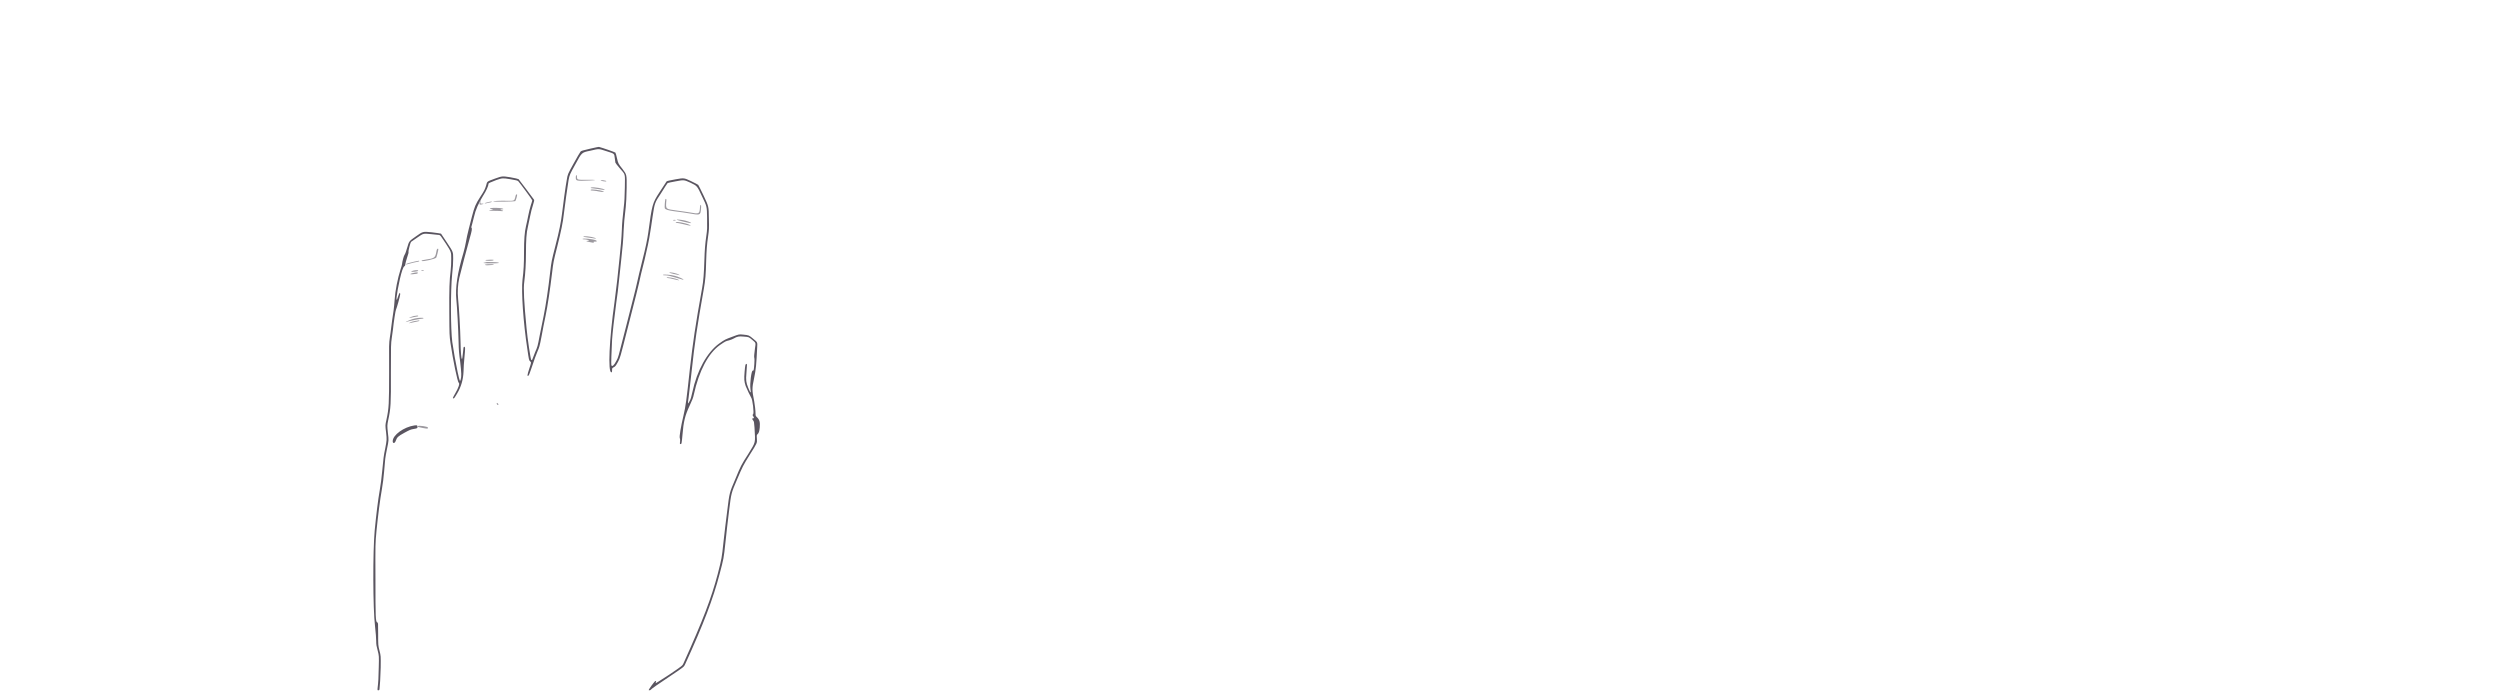
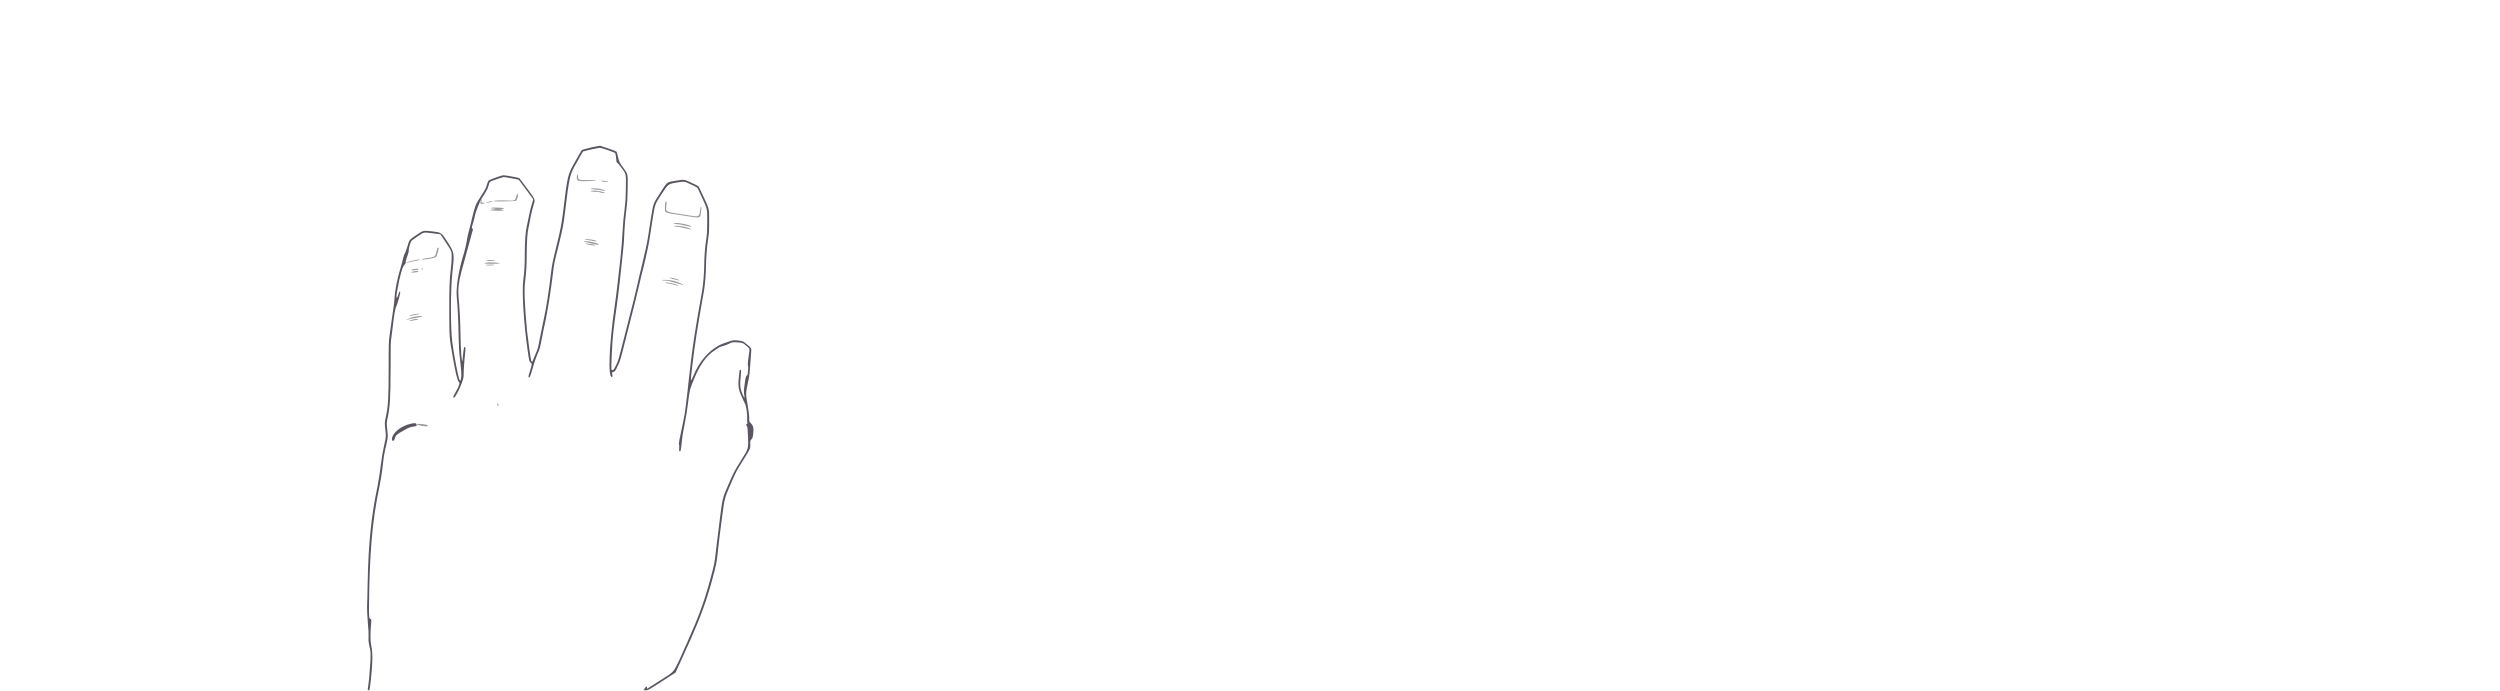
<svg xmlns="http://www.w3.org/2000/svg" viewBox="-400 -20 1666 460" data-side="left">
-   <path class="hand-creases" d="M -16.1 96.9 C -16.2 97.0, -16.3 97.7, -16.3 98.4 C -16.3 100.6, -15.8 100.7, -7.1 100.3 C -1.5 100.1, -2.8 99.7, -9.0 99.8 C -15.3 99.9, -15.5 99.8, -15.5 97.8 C -15.5 96.8, -15.7 96.5, -16.1 96.9 M 0.3 100.3 C 0.4 100.6, 3.7 101.1, 4.0 100.9 C 4.3 100.6, 3.5 100.3, 1.9 100.1 C 0.6 100.0, 0.2 100.1, 0.3 100.3 M -6.2 105.0 C -6.7 105.3, -6.2 105.5, -4.2 105.6 C -3.2 105.7, -1.9 105.9, -1.3 106.0 C 0.6 106.4, 3.0 106.7, 3.0 106.5 C 3.0 105.7, -5.2 104.3, -6.2 105.0 M -6.4 106.5 C -6.6 106.9, -6.1 107.0, -4.0 107.1 C -2.9 107.2, -1.8 107.4, -1.4 107.5 C -1.1 107.6, 0.0 107.8, 1.0 107.9 C 2.9 108.0, 2.9 108.0, 1.9 107.5 C -0.0 106.6, -6.0 105.9, -6.4 106.5 M -56.2 109.9 C -56.3 110.2, -56.6 111.0, -56.7 111.7 C -57.2 113.8, -57.4 113.9, -62.1 113.8 C -66.5 113.7, -71.3 113.9, -71.3 114.2 C -71.3 114.6, -57.0 114.4, -56.6 114.0 C -56.2 113.5, -55.2 110.1, -55.4 109.7 C -55.6 109.4, -56.0 109.5, -56.2 109.9 M 43.4 112.8 C 43.1 113.6, 42.8 118.2, 43.0 118.7 C 43.4 119.7, 45.1 120.2, 49.5 120.8 C 51.8 121.0, 55.9 121.7, 58.7 122.1 C 66.6 123.5, 66.7 123.5, 67.1 119.7 C 67.2 118.4, 67.3 117.1, 67.2 116.9 C 66.8 116.0, 66.5 116.8, 66.4 119.0 C 66.1 122.5, 65.7 122.7, 59.9 121.6 C 57.9 121.3, 54.3 120.7, 51.7 120.4 C 43.1 119.2, 43.6 119.7, 44.1 113.1 C 44.1 112.6, 43.5 112.3, 43.4 112.8 M -80.0 113.8 C -80.8 116.1, -80.6 116.7, -78.9 116.2 C -77.5 115.9, -77.4 115.6, -78.7 115.7 C -79.9 115.8, -80.1 115.5, -79.8 114.3 C -79.5 113.3, -79.6 112.9, -80.0 113.8 M -73.8 114.5 C -75.8 114.9, -77.0 115.3, -77.0 115.5 C -77.0 115.6, -76.6 115.6, -76.1 115.5 C -73.1 114.9, -72.3 114.7, -72.3 114.5 C -72.3 114.2, -72.2 114.2, -73.8 114.5 M -72.9 118.7 C -73.9 118.9, -73.6 119.3, -72.5 119.3 C -71.1 119.3, -71.3 119.7, -72.8 119.9 C -75.2 120.2, -74.0 120.5, -70.3 120.5 C -68.3 120.5, -66.2 120.6, -65.7 120.7 C -64.5 120.9, -64.4 120.3, -65.6 120.1 C -66.8 119.9, -66.7 119.5, -65.5 119.5 C -64.1 119.5, -64.3 119.1, -65.8 118.8 C -67.0 118.5, -71.8 118.4, -72.9 118.7 M 51.0 126.4 C 51.0 126.7, 60.0 128.9, 60.5 128.7 C 61.0 128.5, 58.9 127.6, 56.6 127.0 C 54.6 126.5, 51.0 126.1, 51.0 126.4 M 48.5 126.8 C 48.5 126.9, 48.9 127.0, 49.4 127.0 C 49.9 127.0, 50.3 126.9, 50.3 126.8 C 50.3 126.6, 49.9 126.5, 49.4 126.5 C 48.9 126.5, 48.5 126.6, 48.5 126.8 M 50.3 128.2 C 50.3 128.4, 50.6 128.5, 51.0 128.5 C 51.4 128.5, 53.6 129.0, 55.8 129.5 C 60.2 130.6, 61.4 130.7, 59.2 129.7 C 56.5 128.5, 50.3 127.4, 50.3 128.2 M -11.3 137.7 C -11.3 137.8, -10.4 138.0, -9.4 138.1 C -8.4 138.2, -6.5 138.5, -5.2 138.7 C -2.6 139.2, -2.0 139.1, -3.9 138.4 C -6.3 137.6, -11.3 137.1, -11.3 137.7 M -11.8 139.3 C -11.8 139.4, -11.3 139.5, -10.7 139.5 C -9.5 139.5, -7.5 140.0, -7.5 140.3 C -7.5 140.4, -7.9 140.5, -8.4 140.5 C -9.9 140.5, -9.3 140.9, -7.2 141.3 C -4.6 141.9, -4.2 141.9, -4.3 141.4 C -4.5 141.0, -4.3 141.0, -3.5 141.0 C -2.1 141.1, -1.9 140.6, -3.0 140.1 C -5.2 139.2, -11.8 138.6, -11.8 139.3 M -109.0 146.7 C -109.1 147.2, -109.4 148.3, -109.5 149.1 C -110.1 151.7, -111.0 152.3, -116.3 153.0 C -118.5 153.3, -119.3 153.6, -119.0 153.9 C -118.4 154.5, -110.0 152.6, -109.3 151.7 C -109.0 151.3, -107.7 146.2, -107.9 145.9 C -108.2 145.5, -108.8 145.8, -109.0 146.7 M -75.8 153.2 C -77.3 153.4, -76.4 153.8, -74.1 153.8 C -71.8 153.8, -71.0 153.6, -71.0 153.2 C -71.0 153.0, -74.5 153.0, -75.8 153.2 M -123.7 154.3 C -126.5 154.9, -129.2 155.7, -129.4 156.0 C -129.6 156.4, -129.1 156.3, -126.3 155.5 C -124.9 155.1, -123.1 154.7, -122.4 154.6 C -121.6 154.5, -120.9 154.3, -120.7 154.1 C -120.3 153.6, -121.1 153.7, -123.7 154.3 M -75.6 154.6 C -75.8 154.7, -76.3 154.8, -76.8 154.9 C -79.1 155.3, -77.5 155.5, -72.6 155.5 C -67.9 155.5, -66.6 155.3, -68.1 154.9 C -68.7 154.7, -75.2 154.5, -75.6 154.6 M -76.2 156.2 C -77.3 156.4, -76.7 156.8, -75.3 156.8 C -73.2 156.8, -70.8 156.5, -70.8 156.2 C -70.8 156.0, -75.1 156.0, -76.2 156.2 M -124.8 160.4 C -125.5 160.6, -126.0 160.9, -126.0 161.0 C -126.0 161.3, -122.3 161.0, -121.7 160.7 C -120.3 160.0, -122.7 159.8, -124.8 160.4 M -119.3 160.3 C -119.3 160.4, -118.9 160.5, -118.4 160.5 C -117.9 160.5, -117.5 160.4, -117.5 160.3 C -117.5 160.1, -117.9 160.0, -118.4 160.0 C -118.9 160.0, -119.3 160.1, -119.3 160.3 M -124.1 161.8 C -126.6 162.3, -127.4 162.9, -125.4 162.8 C -122.7 162.6, -121.6 162.4, -121.5 161.9 C -121.5 161.4, -122.3 161.4, -124.1 161.8 M 46.0 161.7 C 46.0 161.8, 47.4 162.2, 49.1 162.6 C 53.5 163.6, 53.5 163.6, 52.4 163.0 C 50.7 162.0, 46.0 161.1, 46.0 161.7 M 41.8 163.2 C 41.8 163.4, 42.4 163.5, 43.6 163.5 C 45.1 163.5, 46.2 163.8, 50.3 165.0 C 55.7 166.6, 55.6 166.6, 55.4 166.2 C 55.1 165.8, 51.8 164.3, 49.7 163.8 C 47.5 163.1, 41.8 162.7, 41.8 163.2 M 44.3 165.0 C 44.3 165.1, 44.6 165.3, 45.1 165.3 C 45.5 165.3, 47.3 165.6, 49.1 166.1 C 52.2 166.9, 53.1 167.0, 52.2 166.5 C 50.7 165.5, 44.3 164.3, 44.3 165.0 M -124.2 190.6 C -125.0 190.8, -126.1 191.2, -126.7 191.5 C -127.8 192.1, -127.6 192.1, -123.7 191.2 C -122.5 191.0, -121.4 190.8, -121.4 190.8 C -121.3 190.8, -121.3 190.6, -121.3 190.5 C -121.3 190.2, -122.3 190.2, -124.2 190.6 M -123.4 192.2 C -125.2 192.5, -129.9 194.4, -129.6 194.7 C -129.6 194.7, -129.2 194.6, -128.7 194.4 C -128.0 194.0, -119.4 192.3, -118.1 192.3 C -117.9 192.3, -117.8 192.1, -117.8 192.0 C -117.8 191.6, -121.0 191.7, -123.4 192.2 M -121.9 193.7 C -124.0 193.9, -125.7 194.4, -126.7 194.9 C -127.4 195.2, -127.6 195.5, -127.4 195.4 C -126.0 195.1, -121.8 194.2, -121.2 194.1 C -120.5 193.9, -120.2 193.5, -120.8 193.5 C -121.0 193.6, -121.5 193.6, -121.9 193.7 M -69.0 248.8 C -69.0 249.5, -68.3 250.2, -68.0 249.8 C -67.7 249.6, -67.8 249.4, -68.1 249.0 C -68.6 248.4, -69.0 248.4, -69.0 248.8 M -121.6 264.0 C -121.9 264.5, -121.5 264.6, -118.3 265.2 C -115.1 265.8, -114.8 265.8, -114.8 265.0 C -114.8 264.2, -121.2 263.3, -121.6 264.0" fill="#5a5560" fill-opacity="0.6" fill-rule="evenodd" />
-   <path class="hand-lines" d="M -6.8 79.1 C -11.6 80.2, -12.6 80.5, -13.1 81.0 C -13.4 81.3, -15.5 84.9, -17.7 88.9 C -21.7 96.1, -21.7 96.1, -22.3 99.8 C -23.0 103.2, -24.9 117.5, -25.5 122.6 C -26.1 127.7, -27.3 133.9, -29.9 143.9 C -32.5 154.1, -32.5 154.1, -33.4 161.6 C -34.6 172.5, -36.3 183.5, -37.7 190.5 C -38.4 193.9, -39.6 199.9, -40.4 203.8 C -41.7 210.8, -41.8 211.1, -43.4 214.7 C -44.2 216.7, -45.0 218.7, -45.1 219.1 C -45.3 219.9, -45.7 220.2, -46.0 219.8 C -46.4 219.4, -48.5 205.5, -49.1 198.8 C -50.8 181.2, -51.3 172.2, -50.6 167.6 C -49.9 162.3, -49.5 155.6, -49.5 148.9 C -49.5 139.9, -49.2 135.2, -48.2 131.1 C -47.8 129.3, -47.1 126.1, -46.7 124.0 C -46.3 121.8, -45.5 118.7, -44.9 116.9 C -44.1 114.3, -43.9 113.5, -44.1 113.1 C -44.5 112.4, -54.0 99.9, -54.4 99.4 C -54.7 99.2, -56.7 98.7, -60.1 98.1 C -65.3 97.3, -65.3 97.3, -70.1 99.0 C -75.7 101.1, -75.3 100.7, -76.1 103.8 C -76.9 106.3, -77.2 107.0, -79.9 111.1 C -83.2 116.3, -83.7 117.5, -85.5 124.3 C -85.9 125.8, -86.8 129.5, -87.6 132.5 C -88.4 135.5, -89.2 139.4, -89.5 141.2 C -89.8 143.0, -90.5 146.1, -91.1 148.2 C -95.2 161.9, -96.7 171.9, -95.9 179.6 C -95.4 184.5, -94.6 199.3, -94.4 207.8 C -94.3 213.2, -94.1 215.7, -93.3 221.4 C -92.5 228.5, -92.4 230.9, -93.0 232.9 C -93.5 234.6, -93.6 234.3, -95.0 228.1 C -96.3 222.1, -97.7 214.1, -98.6 207.9 C -99.7 199.4, -99.8 173.7, -98.7 163.0 C -98.2 158.7, -98.0 155.2, -98.0 152.3 C -98.0 147.9, -98.0 147.9, -101.9 142.0 C -104.1 138.7, -106.0 135.9, -106.1 135.7 C -106.3 135.6, -109.1 135.2, -112.3 134.8 C -118.2 134.2, -118.2 134.2, -122.8 137.5 C -127.4 140.7, -127.4 140.7, -128.6 144.9 C -129.4 147.7, -130.0 149.3, -130.4 149.8 C -130.9 150.4, -131.9 154.1, -132.1 156.1 C -132.1 156.5, -132.6 158.1, -133.1 159.6 C -134.9 165.1, -136.7 174.1, -137.0 179.6 C -137.1 181.8, -137.5 185.0, -137.7 186.8 C -138.3 190.3, -139.1 196.6, -139.4 199.0 C -139.5 199.9, -139.8 202.5, -140.2 204.9 C -140.8 209.1, -140.8 209.1, -140.7 228.0 C -140.7 249.1, -140.8 252.0, -142.5 259.8 C -143.3 263.4, -143.3 263.4, -142.7 268.3 C -142.2 273.1, -142.2 273.1, -143.3 278.9 C -144.3 283.6, -144.6 286.1, -145.2 293.0 C -145.7 298.4, -146.3 303.1, -146.9 306.4 C -148.1 313.2, -149.3 323.1, -150.3 333.5 C -151.6 347.3, -151.5 385.9, -150.1 397.1 C -149.6 401.4, -149.3 405.7, -149.3 407.3 C -149.3 409.6, -149.1 410.6, -148.3 413.6 C -147.4 417.1, -147.4 417.1, -147.6 424.8 C -147.7 431.5, -147.9 434.7, -148.4 438.8 C -148.5 439.9, -148.5 440.0, -147.9 440.0 C -147.4 440.0, -147.2 439.9, -147.1 439.2 C -146.8 436.7, -146.5 431.7, -146.3 424.9 C -146.2 417.1, -146.2 417.1, -147.1 413.6 C -148.0 410.0, -148.0 410.0, -148.0 402.5 C -148.0 395.0, -148.0 395.0, -148.6 394.8 C -149.7 394.3, -149.8 391.6, -149.8 365.8 C -149.9 342.4, -149.9 342.4, -149.1 333.7 C -148.0 322.9, -146.8 313.3, -145.5 306.0 C -144.8 301.9, -144.4 298.6, -144.0 294.0 C -143.3 285.4, -143.4 285.6, -142.1 279.1 C -140.9 273.4, -140.9 273.4, -141.5 268.5 C -142.0 263.6, -142.0 263.6, -141.3 260.0 C -139.6 252.2, -139.4 249.3, -139.5 228.3 C -139.5 209.4, -139.5 209.4, -138.9 205.1 C -138.6 202.8, -138.2 200.1, -138.1 199.3 C -137.7 195.0, -136.4 186.6, -136.1 186.3 C -135.7 185.7, -133.3 177.2, -133.3 176.1 C -133.3 174.4, -133.9 175.1, -134.7 177.5 C -136.6 183.8, -135.8 176.0, -133.5 165.9 C -132.4 161.1, -131.4 158.1, -130.6 157.5 C -130.1 157.2, -129.9 156.8, -129.9 156.0 C -129.8 155.4, -129.3 153.4, -128.7 151.6 C -127.9 149.2, -127.6 148.2, -127.8 147.9 C -128.0 147.4, -126.5 141.6, -126.1 141.2 C -126.0 141.1, -124.1 139.8, -121.9 138.3 C -117.9 135.5, -117.9 135.5, -113.0 136.0 C -110.3 136.3, -107.8 136.6, -107.3 136.6 C -106.6 136.7, -106.2 137.3, -102.9 142.3 C -99.3 147.9, -99.3 147.9, -99.3 152.3 C -99.3 155.1, -99.4 157.9, -99.7 160.5 C -100.5 166.6, -100.7 172.7, -100.6 188.5 C -100.5 203.4, -100.5 203.4, -99.8 208.6 C -98.1 220.1, -95.1 234.6, -94.3 235.1 C -93.5 235.6, -94.4 238.3, -96.6 242.1 C -98.4 245.2, -98.5 245.6, -97.7 245.5 C -97.3 245.4, -96.7 244.6, -95.4 242.3 C -92.7 237.8, -91.3 233.0, -91.1 227.5 C -91.1 225.4, -90.8 221.2, -90.5 218.2 C -89.9 211.9, -89.9 211.1, -90.6 211.1 C -91.1 211.1, -91.2 211.4, -91.5 215.2 C -91.7 217.5, -92.0 219.3, -92.1 219.3 C -92.6 219.3, -93.0 214.8, -93.1 207.8 C -93.3 199.0, -94.1 184.9, -94.7 179.4 C -95.2 174.3, -94.9 169.6, -93.9 165.1 C -92.8 160.5, -88.6 144.4, -87.0 138.9 C -85.5 133.7, -85.3 132.3, -85.8 131.8 C -86.0 131.6, -85.9 131.0, -85.4 129.5 C -85.1 128.3, -84.5 126.0, -84.1 124.4 C -83.2 120.1, -81.0 115.1, -78.1 110.5 C -76.0 107.2, -74.5 104.0, -74.5 102.5 C -74.5 102.1, -73.5 101.6, -69.3 100.0 C -65.1 98.6, -65.1 98.6, -60.1 99.4 C -55.9 100.1, -55.1 100.3, -54.6 100.8 C -53.4 102.1, -45.3 113.1, -45.3 113.5 C -45.3 113.7, -45.7 115.2, -46.3 116.9 C -46.8 118.5, -47.6 121.6, -48.0 123.8 C -48.4 126.0, -49.1 129.1, -49.5 130.8 C -50.4 134.6, -50.8 139.5, -50.8 148.5 C -50.8 155.5, -51.0 160.1, -51.8 166.4 C -52.7 174.0, -51.3 195.0, -48.6 212.5 C -47.5 220.1, -47.5 220.1, -46.7 220.8 C -45.9 221.5, -45.9 221.5, -47.3 225.7 C -48.7 230.0, -48.8 231.0, -47.8 230.3 C -47.5 230.2, -46.7 227.9, -45.3 223.8 C -44.2 220.4, -42.7 216.2, -41.9 214.4 C -40.6 211.4, -40.4 210.9, -39.1 204.1 C -38.4 200.1, -37.2 194.1, -36.5 190.8 C -35.0 183.7, -33.4 172.7, -32.1 161.9 C -31.2 154.4, -31.2 154.4, -28.6 144.1 C -26.1 134.1, -24.8 127.9, -24.3 122.9 C -23.7 117.7, -21.7 103.5, -21.1 100.0 C -20.4 96.4, -20.4 96.4, -16.3 89.0 C -12.3 81.6, -12.3 81.6, -6.9 80.5 C -0.4 79.0, -1.4 79.0, 4.3 80.8 C 9.6 82.5, 9.3 82.2, 9.7 85.5 C 9.9 86.8, 10.1 88.1, 10.1 88.4 C 10.2 88.7, 11.4 90.3, 12.8 91.9 C 17.0 96.8, 16.5 95.1, 16.4 105.0 C 16.3 111.1, 16.1 114.8, 15.7 117.8 C 14.9 125.1, 14.5 129.1, 14.4 133.1 C 14.2 138.8, 13.6 145.1, 12.8 152.6 C 12.4 156.2, 11.7 162.6, 11.3 166.8 C 10.8 170.9, 10.0 177.5, 9.5 181.4 C 6.0 206.1, 5.0 228.1, 7.4 228.1 C 7.8 228.1, 7.9 228.0, 7.9 226.8 C 7.9 225.4, 7.9 225.4, 8.7 224.9 C 10.0 224.3, 10.3 223.9, 11.8 221.2 C 13.4 218.1, 13.0 219.4, 18.3 198.6 C 20.8 188.9, 23.3 179.0, 23.9 176.6 C 24.5 174.3, 25.3 170.7, 25.8 168.8 C 26.7 164.6, 27.3 161.9, 29.6 152.9 C 31.2 146.3, 32.7 139.1, 33.2 135.4 C 33.4 134.3, 34.2 129.3, 34.9 124.3 C 36.3 115.1, 36.3 115.1, 40.5 108.8 C 42.7 105.2, 44.7 102.2, 44.9 102.0 C 45.0 101.9, 47.6 101.3, 50.5 100.8 C 55.8 99.8, 55.8 99.8, 60.2 101.8 C 64.6 103.9, 64.6 103.9, 67.8 110.8 C 71.1 117.6, 71.1 117.6, 71.2 125.1 C 71.3 132.2, 71.3 132.9, 70.7 137.1 C 69.9 142.5, 69.6 146.7, 69.4 153.4 C 69.1 162.4, 68.8 166.9, 67.9 171.9 C 63.3 197.4, 61.8 207.9, 59.7 226.1 C 57.5 246.6, 56.9 250.9, 55.5 256.8 C 53.7 264.3, 52.6 271.1, 53.0 271.9 C 53.2 272.3, 53.3 273.0, 53.2 274.1 C 53.0 275.5, 53.0 275.8, 53.4 275.9 C 54.2 276.2, 54.3 275.5, 54.8 269.8 C 55.5 261.0, 56.5 256.9, 59.5 250.5 C 61.4 246.4, 61.9 245.2, 62.4 242.8 C 65.8 227.2, 72.0 215.4, 79.8 209.9 C 83.5 207.4, 83.4 207.4, 85.9 206.8 C 87.0 206.5, 88.4 205.9, 88.9 205.6 C 91.3 204.2, 92.5 204.0, 95.5 204.3 C 99.2 204.6, 98.9 204.5, 101.3 206.5 C 103.8 208.6, 103.7 208.3, 103.1 212.2 C 102.6 215.8, 102.4 218.2, 102.7 218.6 C 103.0 219.0, 102.5 226.2, 102.2 226.7 C 102.1 226.9, 101.8 227.0, 101.6 227.0 C 100.7 227.0, 99.6 235.9, 100.1 239.1 C 100.6 242.5, 100.2 242.3, 98.6 238.4 C 97.2 234.9, 97.0 233.3, 97.4 228.8 C 97.9 222.8, 97.9 222.5, 97.4 222.5 C 96.8 222.5, 96.6 223.0, 96.2 227.8 C 95.8 232.7, 95.9 234.1, 96.9 237.2 C 97.4 238.6, 100.2 244.5, 100.6 245.0 C 101.5 246.1, 102.6 255.2, 101.9 256.0 C 101.4 256.5, 101.4 256.6, 102.0 257.5 C 102.6 258.3, 102.5 258.8, 101.7 258.8 C 101.1 258.8, 101.1 259.2, 101.9 260.2 C 102.5 260.9, 102.5 261.3, 102.8 264.9 C 103.4 275.7, 103.8 274.1, 98.6 282.6 C 93.8 290.1, 93.8 290.1, 90.0 299.3 C 86.1 308.4, 86.1 308.4, 84.7 319.8 C 83.9 326.0, 82.7 335.8, 82.1 341.5 C 81.0 351.9, 81.0 351.9, 78.3 362.5 C 74.0 378.7, 68.6 392.9, 55.5 422.0 C 54.8 423.6, 54.8 423.6, 45.8 429.7 C 39.2 434.0, 36.7 435.6, 36.9 435.2 C 37.0 434.9, 37.1 434.4, 37.2 434.2 C 37.3 433.9, 37.2 433.8, 36.8 433.8 C 36.3 433.8, 32.3 439.3, 32.3 439.9 C 32.3 440.1, 33.5 440.0, 33.6 439.7 C 34.0 439.1, 39.4 435.3, 47.3 430.1 C 55.8 424.4, 55.8 424.4, 56.6 422.6 C 68.8 396.0, 75.3 378.8, 79.5 362.7 C 82.3 352.1, 82.3 352.1, 83.4 341.8 C 84.0 336.0, 85.1 326.3, 85.9 320.0 C 87.3 308.6, 87.3 308.6, 91.2 299.5 C 95.1 290.4, 95.1 290.4, 99.8 282.8 C 104.6 275.2, 104.6 275.2, 104.4 272.5 C 104.2 270.0, 104.3 269.8, 104.8 269.4 C 105.7 268.5, 106.0 267.6, 106.3 264.9 C 106.6 261.3, 106.2 259.7, 104.3 257.9 C 103.6 257.2, 103.5 257.0, 103.5 255.8 C 103.5 253.8, 103.0 249.5, 102.6 247.4 C 101.1 240.0, 101.1 238.7, 102.5 232.2 C 103.8 225.9, 104.0 223.4, 104.6 211.3 C 104.8 208.1, 104.8 208.1, 102.1 205.9 C 99.0 203.3, 99.1 203.4, 95.4 203.0 C 92.5 202.7, 92.5 202.7, 88.3 204.3 C 83.2 206.2, 83.1 206.2, 79.3 208.9 C 71.3 214.6, 64.4 227.0, 61.4 241.3 C 60.7 244.7, 60.3 245.9, 59.5 247.4 C 58.3 249.7, 58.2 249.4, 58.9 244.9 C 59.1 243.5, 60.0 235.7, 60.9 227.5 C 63.0 208.1, 64.5 198.0, 69.1 172.1 C 70.0 167.1, 70.4 162.7, 70.6 153.6 C 70.8 146.9, 71.1 142.8, 71.9 137.4 C 72.5 133.1, 72.6 132.5, 72.4 125.3 C 72.3 117.6, 72.3 117.6, 69.0 110.6 C 67.2 106.8, 65.5 103.4, 65.3 103.2 C 65.1 103.0, 62.8 101.8, 60.3 100.6 C 55.8 98.5, 55.8 98.5, 50.2 99.5 C 46.3 100.2, 44.5 100.6, 44.2 100.9 C 44.0 101.2, 41.9 104.4, 39.5 108.1 C 34.8 115.3, 34.5 116.3, 32.0 135.1 C 31.5 138.8, 30.0 146.1, 28.3 152.6 C 26.1 161.6, 25.4 164.3, 24.5 168.5 C 24.1 170.5, 23.2 174.0, 22.6 176.4 C 22.0 178.7, 19.5 188.6, 17.0 198.4 C 11.6 219.6, 12.2 217.6, 10.8 220.4 C 9.2 223.5, 7.8 224.7, 7.4 223.3 C 7.2 222.8, 7.5 214.0, 7.9 206.3 C 8.1 202.8, 9.4 191.1, 10.7 181.6 C 11.3 177.8, 12.1 171.2, 12.5 167.0 C 12.9 162.8, 13.6 156.4, 14.0 152.9 C 14.9 145.3, 15.4 139.0, 15.6 133.4 C 15.8 129.3, 16.1 125.4, 17.0 118.0 C 17.3 115.0, 17.5 111.4, 17.6 105.1 C 17.7 96.4, 17.7 96.4, 14.9 92.7 C 12.0 89.0, 12.0 89.0, 11.2 85.6 C 10.8 83.7, 10.3 81.9, 10.1 81.7 C 9.8 81.4, 2.2 78.7, -0.8 77.9 C -1.0 77.8, -3.7 78.4, -6.8 79.1 M -123.8 263.5 C -130.8 264.5, -138.3 269.9, -138.3 274.0 C -138.3 275.7, -136.9 275.6, -136.3 273.8 C -135.4 271.4, -134.9 270.8, -130.5 268.4 C -127.0 266.5, -126.3 266.2, -124.5 265.9 C -121.7 265.4, -121.8 265.4, -121.8 264.4 C -121.8 263.4, -122.0 263.3, -123.8 263.5" fill="#5a5560" fill-rule="evenodd" stroke="#5a5560" stroke-width="0" stroke-linejoin="round" />
+   <path class="hand-creases" d="M -15.4 96.6 C -16.0 98.6, -15.6 100.1, -14.4 100.5 C -13.2 100.9, -3.0 100.7, -2.8 100.3 C -2.7 100.1, -3.9 100.0, -8.0 100.0 C -14.6 100.0, -14.6 100.0, -14.7 97.8 C -14.8 96.4, -15.1 95.8, -15.4 96.6 M 0.6 100.5 C 0.4 100.8, 1.1 101.0, 3.3 101.2 C 4.6 101.3, 5.3 101.2, 5.3 101.1 C 5.3 100.9, 4.5 100.7, 3.6 100.6 C 2.6 100.5, 1.6 100.4, 1.3 100.4 C 1.0 100.3, 0.7 100.3, 0.6 100.5 M -6.5 105.7 C -6.5 105.9, -4.5 106.2, -2.2 106.4 C -1.6 106.4, -0.7 106.6, -0.1 106.7 C 1.6 107.1, 3.3 107.3, 3.3 107.0 C 3.3 106.8, 1.5 106.2, -0.4 105.8 C -2.0 105.4, -6.5 105.4, -6.5 105.7 M -6.3 107.3 C -6.3 107.4, -6.2 107.5, -6.1 107.5 C -6.0 107.5, -5.2 107.6, -4.2 107.8 C -3.2 107.9, -2.4 107.9, -2.1 107.8 C -1.8 107.7, -1.4 107.7, -0.8 108.0 C 0.3 108.5, 3.0 108.9, 3.0 108.5 C 3.0 108.2, 1.2 107.7, -1.0 107.3 C -2.7 106.9, -6.3 106.9, -6.3 107.3 M -55.9 110.7 C -56.8 113.9, -56.7 113.8, -62.4 113.6 C -66.6 113.4, -71.0 113.6, -71.0 114.0 C -71.0 114.4, -56.5 114.2, -56.0 113.8 C -55.6 113.4, -54.8 110.8, -54.8 109.8 C -54.8 108.7, -55.5 109.2, -55.9 110.7 M -79.5 113.4 C -80.3 115.6, -79.8 116.3, -77.9 115.7 C -76.4 115.3, -76.5 115.1, -77.9 115.1 C -79.1 115.1, -79.1 115.1, -79.1 113.9 C -79.0 112.6, -79.1 112.4, -79.5 113.4 M -74.4 114.4 C -75.3 114.7, -76.0 114.9, -76.0 115.1 C -76.0 115.2, -75.8 115.2, -75.6 115.2 C -75.3 115.1, -74.4 114.9, -73.4 114.7 C -72.5 114.6, -71.8 114.3, -71.8 114.2 C -71.8 113.9, -72.6 114.0, -74.4 114.4 M 43.4 114.7 C 43.1 115.8, 43.0 120.2, 43.2 120.7 C 43.7 121.6, 45.4 122.2, 48.6 122.6 C 50.3 122.9, 54.3 123.5, 57.7 124.0 C 66.9 125.5, 66.7 125.6, 67.2 121.0 C 67.4 119.1, 67.4 118.1, 67.3 117.9 C 66.9 117.5, 66.8 117.8, 66.5 120.5 C 66.1 124.5, 65.5 124.7, 59.0 123.5 C 57.4 123.3, 54.1 122.7, 51.6 122.4 C 44.9 121.4, 43.6 120.8, 43.9 118.8 C 44.3 115.8, 44.3 114.3, 43.9 114.3 C 43.7 114.3, 43.5 114.4, 43.4 114.7 M -72.2 118.4 C -73.3 118.7, -72.7 119.0, -71.3 119.0 C -69.2 119.0, -69.3 119.4, -71.4 119.6 C -73.0 119.7, -73.5 119.9, -73.2 120.1 C -73.0 120.4, -64.5 120.6, -64.5 120.3 C -64.5 120.1, -64.9 119.9, -65.5 119.8 C -66.8 119.6, -66.8 119.3, -65.4 119.3 C -64.2 119.3, -63.9 118.9, -64.8 118.6 C -65.5 118.4, -71.4 118.2, -72.2 118.4 M 49.0 129.0 C 49.0 129.1, 49.7 129.3, 50.6 129.3 C 51.6 129.3, 53.7 129.6, 56.4 130.3 C 61.1 131.4, 60.8 131.3, 60.6 131.0 C 59.8 129.6, 49.0 127.8, 49.0 129.0 M 49.3 130.7 C 49.3 130.9, 49.8 131.0, 50.6 131.0 C 51.4 131.0, 53.7 131.4, 56.0 132.0 C 61.7 133.4, 62.6 133.2, 57.6 131.5 C 54.9 130.6, 49.3 130.1, 49.3 130.7 M -10.0 139.5 C -10.0 139.6, -9.7 139.8, -9.4 139.8 C -9.1 139.8, -7.4 140.0, -5.7 140.4 C -2.8 141.0, -2.1 141.0, -2.6 140.5 C -3.3 139.9, -10.0 138.9, -10.0 139.5 M -11.0 141.0 C -11.0 141.1, -10.7 141.2, -10.4 141.2 C -10.1 141.2, -7.9 141.7, -5.6 142.3 C -1.3 143.3, -0.6 143.4, -1.2 142.7 C -2.1 141.6, -11.0 140.1, -11.0 141.0 M -10.0 142.4 C -10.0 142.7, -3.8 143.9, -3.6 143.6 C -3.1 143.2, -5.0 142.6, -8.1 142.4 C -9.1 142.3, -10.0 142.3, -10.0 142.4 M -108.7 145.9 C -108.9 146.5, -109.1 147.6, -109.4 148.5 C -110.0 151.1, -110.5 151.4, -115.9 152.1 C -117.5 152.4, -118.9 152.6, -119.0 152.6 C -120.0 153.6, -110.9 152.3, -109.5 151.3 C -108.9 150.8, -107.4 145.7, -107.6 145.2 C -108.0 144.7, -108.5 145.1, -108.7 145.9 M -123.3 153.3 C -125.7 153.8, -129.0 154.7, -129.2 154.9 C -129.7 155.3, -128.7 155.2, -126.5 154.6 C -125.0 154.3, -123.1 153.8, -122.2 153.7 C -121.2 153.5, -120.4 153.2, -120.3 153.1 C -120.2 152.7, -120.6 152.7, -123.3 153.3 M -75.2 153.4 C -76.6 153.7, -75.5 154.0, -72.9 154.0 C -70.6 154.0, -70.0 153.9, -70.1 153.7 C -70.2 153.4, -74.0 153.2, -75.2 153.4 M -75.9 155.0 C -78.5 155.5, -77.3 155.8, -72.1 155.8 C -67.4 155.8, -65.9 155.5, -67.7 155.2 C -69.0 154.9, -74.6 154.8, -75.9 155.0 M -75.4 156.4 C -77.0 156.7, -75.8 157.0, -73.2 156.9 C -69.8 156.9, -69.3 156.4, -72.6 156.3 C -73.9 156.3, -75.1 156.4, -75.4 156.4 M -123.9 159.2 C -126.6 159.8, -126.7 160.3, -123.9 160.1 C -121.9 159.9, -121.0 159.7, -121.0 159.2 C -121.0 159.0, -122.9 159.0, -123.9 159.2 M -119.5 159.3 C -119.5 159.4, -119.1 159.5, -118.6 159.5 C -118.1 159.5, -117.8 159.4, -117.8 159.3 C -117.8 159.1, -118.1 159.0, -118.6 159.0 C -119.1 159.0, -119.5 159.1, -119.5 159.3 M -123.5 160.7 C -126.6 161.2, -126.9 161.9, -124.0 161.6 C -121.6 161.4, -121.3 161.3, -121.3 160.8 C -121.3 160.5, -122.1 160.4, -123.5 160.7 M 46.3 165.2 C 46.3 165.3, 47.5 165.7, 49.1 166.1 C 53.2 167.2, 52.9 167.1, 52.5 166.7 C 51.7 165.9, 46.3 164.5, 46.3 165.2 M 41.3 166.7 C 41.3 166.9, 41.9 167.0, 43.2 167.0 C 44.8 167.0, 45.8 167.2, 50.1 168.5 C 52.8 169.3, 55.2 170.0, 55.3 169.9 C 55.8 169.7, 51.6 167.9, 49.5 167.3 C 47.3 166.6, 41.3 166.2, 41.3 166.7 M 43.5 168.5 C 43.5 168.6, 43.9 168.8, 44.4 168.8 C 45.0 168.8, 46.8 169.1, 48.6 169.6 C 52.3 170.6, 52.5 170.6, 52.0 170.2 C 50.9 169.2, 43.5 167.7, 43.5 168.5 M -123.9 189.4 C -125.9 189.7, -128.4 190.9, -126.6 190.6 C -126.1 190.5, -125.0 190.3, -124.3 190.1 C -123.5 189.9, -122.4 189.7, -121.8 189.6 C -121.2 189.5, -120.8 189.4, -120.8 189.2 C -120.8 188.9, -121.7 189.0, -123.9 189.4 M -121.3 190.7 C -124.0 191.0, -125.6 191.4, -127.6 192.3 C -128.8 192.9, -129.7 193.4, -129.6 193.4 C -129.6 193.5, -129.1 193.3, -128.6 193.1 C -128.0 192.8, -125.7 192.3, -123.1 191.9 C -120.3 191.4, -118.5 191.0, -118.6 190.9 C -118.7 190.6, -119.8 190.5, -121.3 190.7 M -124.7 192.9 C -128.2 193.8, -127.8 194.3, -124.1 193.5 C -122.8 193.2, -121.7 193.0, -121.6 193.0 C -121.5 193.0, -121.5 192.9, -121.5 192.8 C -121.5 192.4, -123.1 192.5, -124.7 192.9 M -68.8 249.3 C -68.8 249.7, -68.3 250.5, -68.0 250.5 C -67.6 250.5, -67.7 249.7, -68.1 249.3 C -68.4 248.9, -68.8 248.9, -68.8 249.3 M -122.1 262.7 C -122.3 263.1, -122.2 263.1, -118.8 263.8 C -115.8 264.3, -115.0 264.3, -114.9 263.6 C -114.8 262.9, -121.7 262.0, -122.1 262.7" fill="#5a5560" fill-opacity="0.6" fill-rule="evenodd" />
+   <path class="hand-lines" d="M -6.2 78.3 C -9.6 79.1, -12.1 79.8, -12.3 80.0 C -12.5 80.2, -14.5 83.7, -16.8 87.8 C -21.8 96.7, -21.7 96.1, -24.9 122.3 C -25.8 129.6, -26.5 133.1, -29.4 144.9 C -31.9 155.1, -32.0 155.6, -32.9 162.6 C -34.1 173.2, -36.0 185.2, -37.6 192.6 C -38.4 196.2, -39.5 202.1, -40.3 205.7 C -41.5 212.0, -41.6 212.5, -43.0 215.6 C -43.8 217.4, -44.6 219.4, -44.8 220.0 C -45.1 221.0, -45.5 221.3, -45.9 220.7 C -46.3 220.1, -48.2 206.0, -48.8 200.3 C -50.5 181.5, -50.8 173.1, -50.0 167.1 C -49.3 161.1, -49.0 156.3, -49.0 150.3 C -49.0 141.2, -48.6 134.8, -47.7 131.3 C -47.3 129.6, -46.7 126.4, -46.3 124.1 C -45.8 121.8, -45.1 118.6, -44.4 116.5 C -43.2 113.0, -43.2 113.0, -48.4 106.0 C -51.2 102.2, -53.7 98.9, -53.9 98.7 C -54.3 98.4, -63.0 96.8, -64.4 96.8 C -65.5 96.7, -73.7 99.7, -74.4 100.3 C -74.6 100.5, -75.2 101.9, -75.6 103.3 C -76.3 105.7, -76.7 106.4, -79.6 110.9 C -82.8 115.8, -82.8 115.8, -84.2 120.6 C -84.9 123.2, -85.5 125.5, -85.5 125.7 C -85.5 126.0, -86.2 128.7, -87.0 131.8 C -87.8 134.8, -88.8 138.9, -89.0 140.9 C -89.4 143.0, -90.0 145.8, -90.6 147.9 C -94.4 160.0, -96.3 171.6, -95.6 178.3 C -95.0 184.2, -94.5 194.5, -94.4 204.1 C -94.2 212.3, -94.1 213.8, -93.3 220.8 C -92.6 226.9, -92.5 228.8, -92.6 230.7 C -92.8 233.3, -93.2 234.2, -93.7 233.3 C -94.6 231.7, -97.3 217.8, -98.6 207.9 C -99.8 198.9, -99.8 172.5, -98.5 161.5 C -97.1 148.6, -97.1 148.6, -101.8 141.2 C -105.9 134.9, -105.9 134.9, -111.9 134.2 C -117.9 133.5, -117.9 133.5, -122.2 136.4 C -127.6 140.1, -127.1 139.5, -128.5 144.3 C -129.2 146.5, -130.0 148.6, -130.2 148.9 C -130.5 149.2, -131.0 150.5, -131.4 152.3 C -131.7 153.8, -132.5 156.7, -133.1 158.6 C -135.1 165.0, -136.9 173.8, -137.1 179.0 C -137.2 180.7, -137.6 184.1, -138.0 186.5 C -138.4 188.9, -138.9 192.4, -139.1 194.3 C -139.3 196.1, -139.9 200.0, -140.3 202.9 C -141.0 208.2, -141.0 208.2, -141.0 225.8 C -141.0 245.4, -141.3 250.8, -143.0 258.4 C -143.7 261.7, -143.7 261.7, -143.2 266.4 C -142.7 271.1, -142.7 271.1, -144.0 276.7 C -145.0 281.1, -145.5 284.1, -146.3 290.5 C -147.0 296.0, -147.7 300.5, -148.5 304.5 C -152.6 323.8, -154.5 342.4, -155.0 368.5 C -155.1 375.6, -155.3 382.7, -155.4 384.3 C -155.4 386.3, -155.3 389.8, -154.9 394.7 C -154.4 399.8, -154.3 402.9, -154.4 404.5 C -154.5 406.6, -154.5 407.4, -153.8 410.8 C -152.9 414.6, -152.9 414.6, -153.2 421.3 C -153.5 426.8, -154.2 434.9, -154.9 439.1 C -155.0 439.9, -155.0 440.0, -154.4 440.0 C -153.7 440.0, -153.7 440.2, -152.9 433.4 C -151.7 423.2, -151.5 415.3, -152.5 410.9 C -153.3 407.0, -153.3 402.8, -152.6 394.3 C -152.5 392.8, -152.5 392.7, -153.1 392.5 C -154.0 392.2, -154.1 391.3, -154.1 385.1 C -153.8 348.4, -151.9 326.7, -147.1 304.1 C -146.2 299.6, -145.6 295.9, -145.1 291.9 C -144.2 283.7, -144.1 283.2, -142.7 276.9 C -141.4 271.2, -141.4 271.2, -141.9 266.6 C -142.4 261.9, -142.4 261.9, -141.7 258.6 C -140.1 251.1, -139.8 245.7, -139.7 226.0 C -139.7 208.6, -139.7 208.3, -139.1 204.3 C -138.8 202.0, -138.4 198.5, -138.1 196.5 C -137.4 190.2, -136.6 185.4, -136.0 184.5 C -135.4 183.3, -133.3 176.2, -133.3 175.1 C -133.3 173.5, -133.9 174.1, -134.6 176.4 C -135.8 180.2, -136.2 178.3, -135.2 173.2 C -133.6 164.1, -131.8 157.6, -130.5 156.5 C -130.1 156.1, -129.7 155.6, -129.7 155.5 C -129.7 155.3, -129.7 154.7, -129.6 154.3 C -129.6 153.8, -129.1 152.1, -128.5 150.5 C -127.8 148.5, -127.5 147.4, -127.6 146.9 C -127.8 145.9, -126.4 141.1, -125.8 140.5 C -125.6 140.2, -123.7 138.9, -121.5 137.4 C -117.7 134.7, -117.7 134.7, -112.3 135.4 C -109.3 135.7, -106.8 136.1, -106.6 136.1 C -106.5 136.2, -104.7 138.7, -102.7 141.9 C -99.0 147.5, -99.0 147.5, -99.0 151.1 C -99.0 153.3, -99.2 156.4, -99.6 159.5 C -100.5 166.6, -100.7 172.8, -100.6 188.9 C -100.6 204.8, -100.5 205.3, -98.2 218.4 C -96.4 228.6, -95.2 233.6, -94.3 234.4 C -93.4 235.3, -93.9 237.1, -96.5 241.5 C -98.1 244.3, -98.3 245.0, -97.5 245.0 C -96.7 245.0, -93.7 239.3, -92.2 235.1 C -91.0 231.5, -91.0 231.4, -91.0 228.4 C -91.0 226.7, -90.7 222.5, -90.4 219.0 C -90.0 215.5, -89.8 212.4, -89.8 212.1 C -89.8 211.5, -90.4 211.0, -90.7 211.4 C -90.9 211.6, -91.8 219.0, -91.8 220.2 C -91.8 220.4, -91.8 220.5, -92.0 220.5 C -92.4 220.5, -93.0 212.4, -93.1 203.9 C -93.2 194.6, -93.8 183.9, -94.4 178.2 C -94.9 172.9, -94.4 168.2, -92.5 161.0 C -89.2 148.8, -86.3 138.1, -85.3 134.6 C -85.1 134.2, -85.0 133.6, -84.9 133.4 C -84.8 133.0, -84.9 132.6, -85.2 132.3 C -85.7 131.7, -85.7 131.7, -85.1 129.8 C -84.3 127.3, -83.9 125.7, -83.3 122.8 C -83.0 121.6, -82.2 119.3, -81.5 117.7 C -80.9 116.1, -80.2 114.6, -80.1 114.3 C -80.0 113.9, -78.9 112.0, -77.5 109.9 C -75.5 106.7, -75.0 105.7, -74.4 103.6 C -73.6 100.8, -74.1 101.2, -68.4 99.2 C -66.5 98.6, -64.6 98.0, -64.3 98.0 C -63.2 98.0, -54.6 99.6, -54.3 99.8 C -54.0 100.1, -45.3 111.8, -44.8 112.6 C -44.6 113.0, -44.8 113.7, -45.7 116.4 C -46.3 118.4, -47.1 121.6, -47.5 123.9 C -47.9 126.1, -48.6 129.3, -49.0 131.0 C -49.8 134.6, -50.3 140.9, -50.3 150.1 C -50.3 156.1, -50.5 160.9, -51.3 166.9 C -52.3 174.7, -50.9 196.1, -48.4 213.4 C -47.3 220.9, -47.3 220.9, -46.4 221.7 C -45.3 222.6, -45.2 221.9, -47.6 229.8 C -48.0 231.1, -47.8 231.8, -47.1 231.4 C -46.7 231.1, -45.6 227.8, -44.0 222.0 C -43.6 220.5, -42.6 217.8, -41.8 215.9 C -40.4 212.8, -40.2 212.2, -39.0 206.0 C -38.3 202.3, -37.1 196.4, -36.3 192.9 C -34.8 185.5, -32.9 173.5, -31.6 162.9 C -30.8 155.8, -30.7 155.3, -28.1 145.1 C -25.2 133.3, -24.5 129.9, -23.6 122.5 C -20.4 96.4, -20.5 96.9, -15.7 88.3 C -13.5 84.3, -11.6 81.0, -11.5 81.0 C -11.3 80.7, -1.1 78.5, -0.3 78.5 C 1.0 78.5, 9.8 81.6, 10.0 82.1 C 10.2 82.4, 10.4 83.9, 10.6 85.5 C 10.8 88.1, 10.9 88.4, 11.5 88.6 C 11.8 88.8, 13.2 90.5, 14.6 92.4 C 17.2 95.9, 17.2 95.9, 17.1 104.3 C 17.0 111.1, 16.9 113.5, 16.4 117.8 C 15.5 125.0, 15.1 129.9, 14.9 133.9 C 14.6 140.2, 14.2 145.0, 13.4 152.6 C 12.9 156.8, 12.1 163.9, 11.6 168.5 C 11.1 173.0, 10.2 180.2, 9.6 184.3 C 5.8 210.5, 5.0 232.3, 7.9 231.2 C 8.3 231.0, 8.3 230.2, 7.8 228.7 C 7.7 228.4, 8.0 228.1, 8.9 227.8 C 10.0 227.3, 10.1 227.2, 11.6 223.9 C 13.3 220.6, 13.3 220.6, 17.6 203.4 C 20.0 193.9, 22.7 183.3, 23.6 179.8 C 24.5 176.3, 25.6 171.6, 26.1 169.3 C 26.6 167.0, 27.8 161.8, 28.9 157.8 C 30.8 150.1, 32.7 141.1, 33.2 137.1 C 33.4 135.9, 34.2 130.6, 35.0 125.4 C 36.5 116.0, 36.5 116.0, 40.9 109.3 C 45.3 102.6, 45.3 102.6, 50.7 101.7 C 56.1 100.8, 56.1 100.8, 60.2 102.8 C 62.5 103.8, 64.5 104.9, 64.7 105.1 C 64.8 105.2, 66.4 108.5, 68.1 112.3 C 71.3 119.1, 71.3 119.1, 71.3 126.9 C 71.3 133.9, 71.2 135.0, 70.7 139.0 C 69.8 144.5, 69.3 151.8, 69.3 156.4 C 69.3 161.5, 68.6 169.8, 67.9 173.8 C 63.3 199.2, 61.4 211.4, 59.5 228.6 C 57.0 251.5, 56.6 254.7, 55.3 260.9 C 52.6 273.3, 52.2 275.8, 52.5 276.3 C 52.7 276.7, 52.7 277.4, 52.6 278.6 C 52.5 280.2, 52.5 280.5, 52.9 280.7 C 53.6 280.9, 53.7 280.5, 54.3 274.9 C 54.7 270.7, 55.2 267.6, 56.3 262.4 C 57.3 257.3, 57.9 253.5, 58.5 248.6 C 59.5 240.2, 59.7 239.3, 62.6 232.4 C 66.3 223.3, 70.6 217.3, 75.9 213.7 C 79.6 211.1, 79.5 211.2, 82.0 210.5 C 83.1 210.2, 84.8 209.6, 85.7 209.1 C 87.8 208.0, 88.6 207.9, 92.1 208.2 C 95.1 208.5, 95.1 208.5, 97.2 210.3 C 99.8 212.5, 99.7 212.0, 99.0 216.8 C 98.3 221.5, 98.2 223.7, 98.5 223.9 C 98.6 224.0, 98.7 224.5, 98.6 225.1 C 98.6 225.7, 98.4 227.0, 98.4 228.1 C 98.2 229.7, 98.1 230.1, 97.8 230.2 C 97.1 230.3, 96.8 231.6, 96.2 236.3 C 95.6 240.5, 95.6 241.0, 96.1 244.2 C 96.5 246.3, 95.2 244.0, 94.0 240.5 C 93.2 238.2, 93.1 236.0, 93.6 231.2 C 94.0 226.9, 94.0 226.5, 93.4 226.5 C 92.8 226.5, 92.8 226.7, 92.4 231.0 C 91.7 237.9, 92.0 239.7, 95.2 246.4 C 96.2 248.3, 97.1 250.5, 97.2 251.3 C 97.7 253.7, 98.1 258.4, 97.9 259.7 C 97.8 260.4, 97.9 261.3, 98.0 261.6 C 98.2 262.1, 98.1 262.3, 97.7 262.6 C 97.1 262.9, 97.1 263.1, 97.7 264.0 C 98.2 264.6, 98.2 265.4, 98.5 271.8 C 98.8 278.9, 98.8 278.9, 94.1 286.4 C 89.4 293.9, 89.4 293.9, 85.4 302.9 C 81.5 311.9, 81.5 311.9, 79.9 324.4 C 79.0 331.3, 77.8 341.0, 77.2 346.1 C 76.2 355.4, 76.2 355.4, 73.3 366.1 C 69.6 380.0, 65.7 390.8, 58.3 407.3 C 48.1 430.1, 50.5 426.6, 40.3 433.2 C 35.4 436.4, 31.3 439.0, 31.2 439.0 C 31.2 439.0, 31.1 438.7, 31.2 438.2 C 31.4 437.1, 30.6 437.3, 29.6 438.8 C 28.7 440.0, 28.7 440.0, 30.3 440.0 C 31.9 440.0, 31.9 440.0, 40.9 434.2 C 45.8 431.1, 50.0 428.3, 50.2 428.2 C 50.4 427.9, 51.7 425.0, 60.1 406.4 C 66.9 391.1, 71.0 379.8, 74.6 366.4 C 77.5 355.6, 77.5 355.6, 78.5 346.4 C 79.1 341.3, 80.2 331.5, 81.2 324.6 C 82.8 312.2, 82.8 312.2, 86.7 303.1 C 90.6 294.1, 90.6 294.1, 95.3 286.6 C 100.0 279.1, 100.0 279.1, 100.0 276.5 C 99.9 273.9, 99.9 273.8, 100.6 273.0 C 101.5 271.9, 101.7 271.5, 102.0 268.5 C 102.4 265.0, 101.9 263.5, 100.0 261.6 C 99.3 261.0, 99.3 260.8, 99.3 259.2 C 99.3 257.2, 98.9 253.8, 98.4 250.8 C 96.9 242.5, 96.9 242.3, 98.2 236.1 C 99.5 230.1, 99.5 230.2, 100.6 214.2 C 100.8 212.1, 100.8 212.1, 98.0 209.7 C 95.1 207.3, 95.1 207.3, 91.9 206.9 C 88.6 206.6, 88.6 206.6, 84.9 207.9 C 79.6 209.7, 79.3 209.9, 75.6 212.4 C 70.4 216.0, 65.1 222.9, 62.3 229.9 C 60.0 235.3, 60.0 235.3, 61.3 224.2 C 62.7 211.5, 65.0 196.8, 69.1 174.0 C 69.8 170.0, 70.5 161.8, 70.5 156.7 C 70.5 152.0, 71.1 144.7, 71.9 139.3 C 72.5 135.3, 72.6 134.2, 72.6 127.0 C 72.6 119.1, 72.6 119.1, 69.2 111.9 C 67.4 107.9, 65.7 104.4, 65.5 104.2 C 65.3 104.0, 63.1 102.8, 60.6 101.7 C 56.0 99.5, 56.0 99.5, 50.6 100.4 C 44.0 101.5, 45.1 100.6, 39.5 109.2 C 35.3 115.7, 35.3 115.7, 33.8 125.2 C 33.0 130.4, 32.2 135.6, 32.0 136.9 C 31.5 140.8, 29.5 149.9, 27.6 157.5 C 26.6 161.6, 25.3 166.7, 24.9 169.0 C 24.4 171.3, 23.3 176.0, 22.4 179.5 C 21.5 183.0, 18.8 193.6, 16.4 203.1 C 12.2 219.8, 12.0 220.5, 10.6 223.3 C 9.5 225.5, 9.0 226.4, 8.5 226.5 C 7.2 227.0, 7.2 226.8, 7.7 216.0 C 8.1 206.0, 8.8 199.0, 10.9 184.6 C 11.5 180.4, 12.4 173.3, 12.9 168.7 C 13.4 164.1, 14.2 157.0, 14.6 152.9 C 15.5 145.3, 15.9 140.5, 16.1 134.1 C 16.3 130.1, 16.7 125.3, 17.6 118.0 C 18.1 113.8, 18.2 111.4, 18.3 104.4 C 18.4 95.9, 18.4 95.9, 15.6 92.1 C 12.7 88.2, 12.7 88.2, 11.9 84.8 C 11.5 82.9, 11.0 81.2, 10.8 81.0 C 10.5 80.7, 2.0 77.7, -0.1 77.1 C -0.3 77.1, -3.0 77.6, -6.2 78.3 M -126.3 262.4 C -132.7 263.8, -138.6 268.5, -138.8 272.4 C -138.9 274.4, -137.4 274.2, -136.9 272.2 C -136.4 270.2, -135.5 269.3, -131.2 267.0 C -127.4 264.8, -127.1 264.7, -123.4 264.1 C -122.3 264.0, -122.1 263.5, -122.5 262.6 C -122.8 261.9, -123.9 261.8, -126.3 262.4" fill="#5a5560" fill-rule="evenodd" stroke="#5a5560" stroke-width="0" stroke-linejoin="round" />
</svg>
